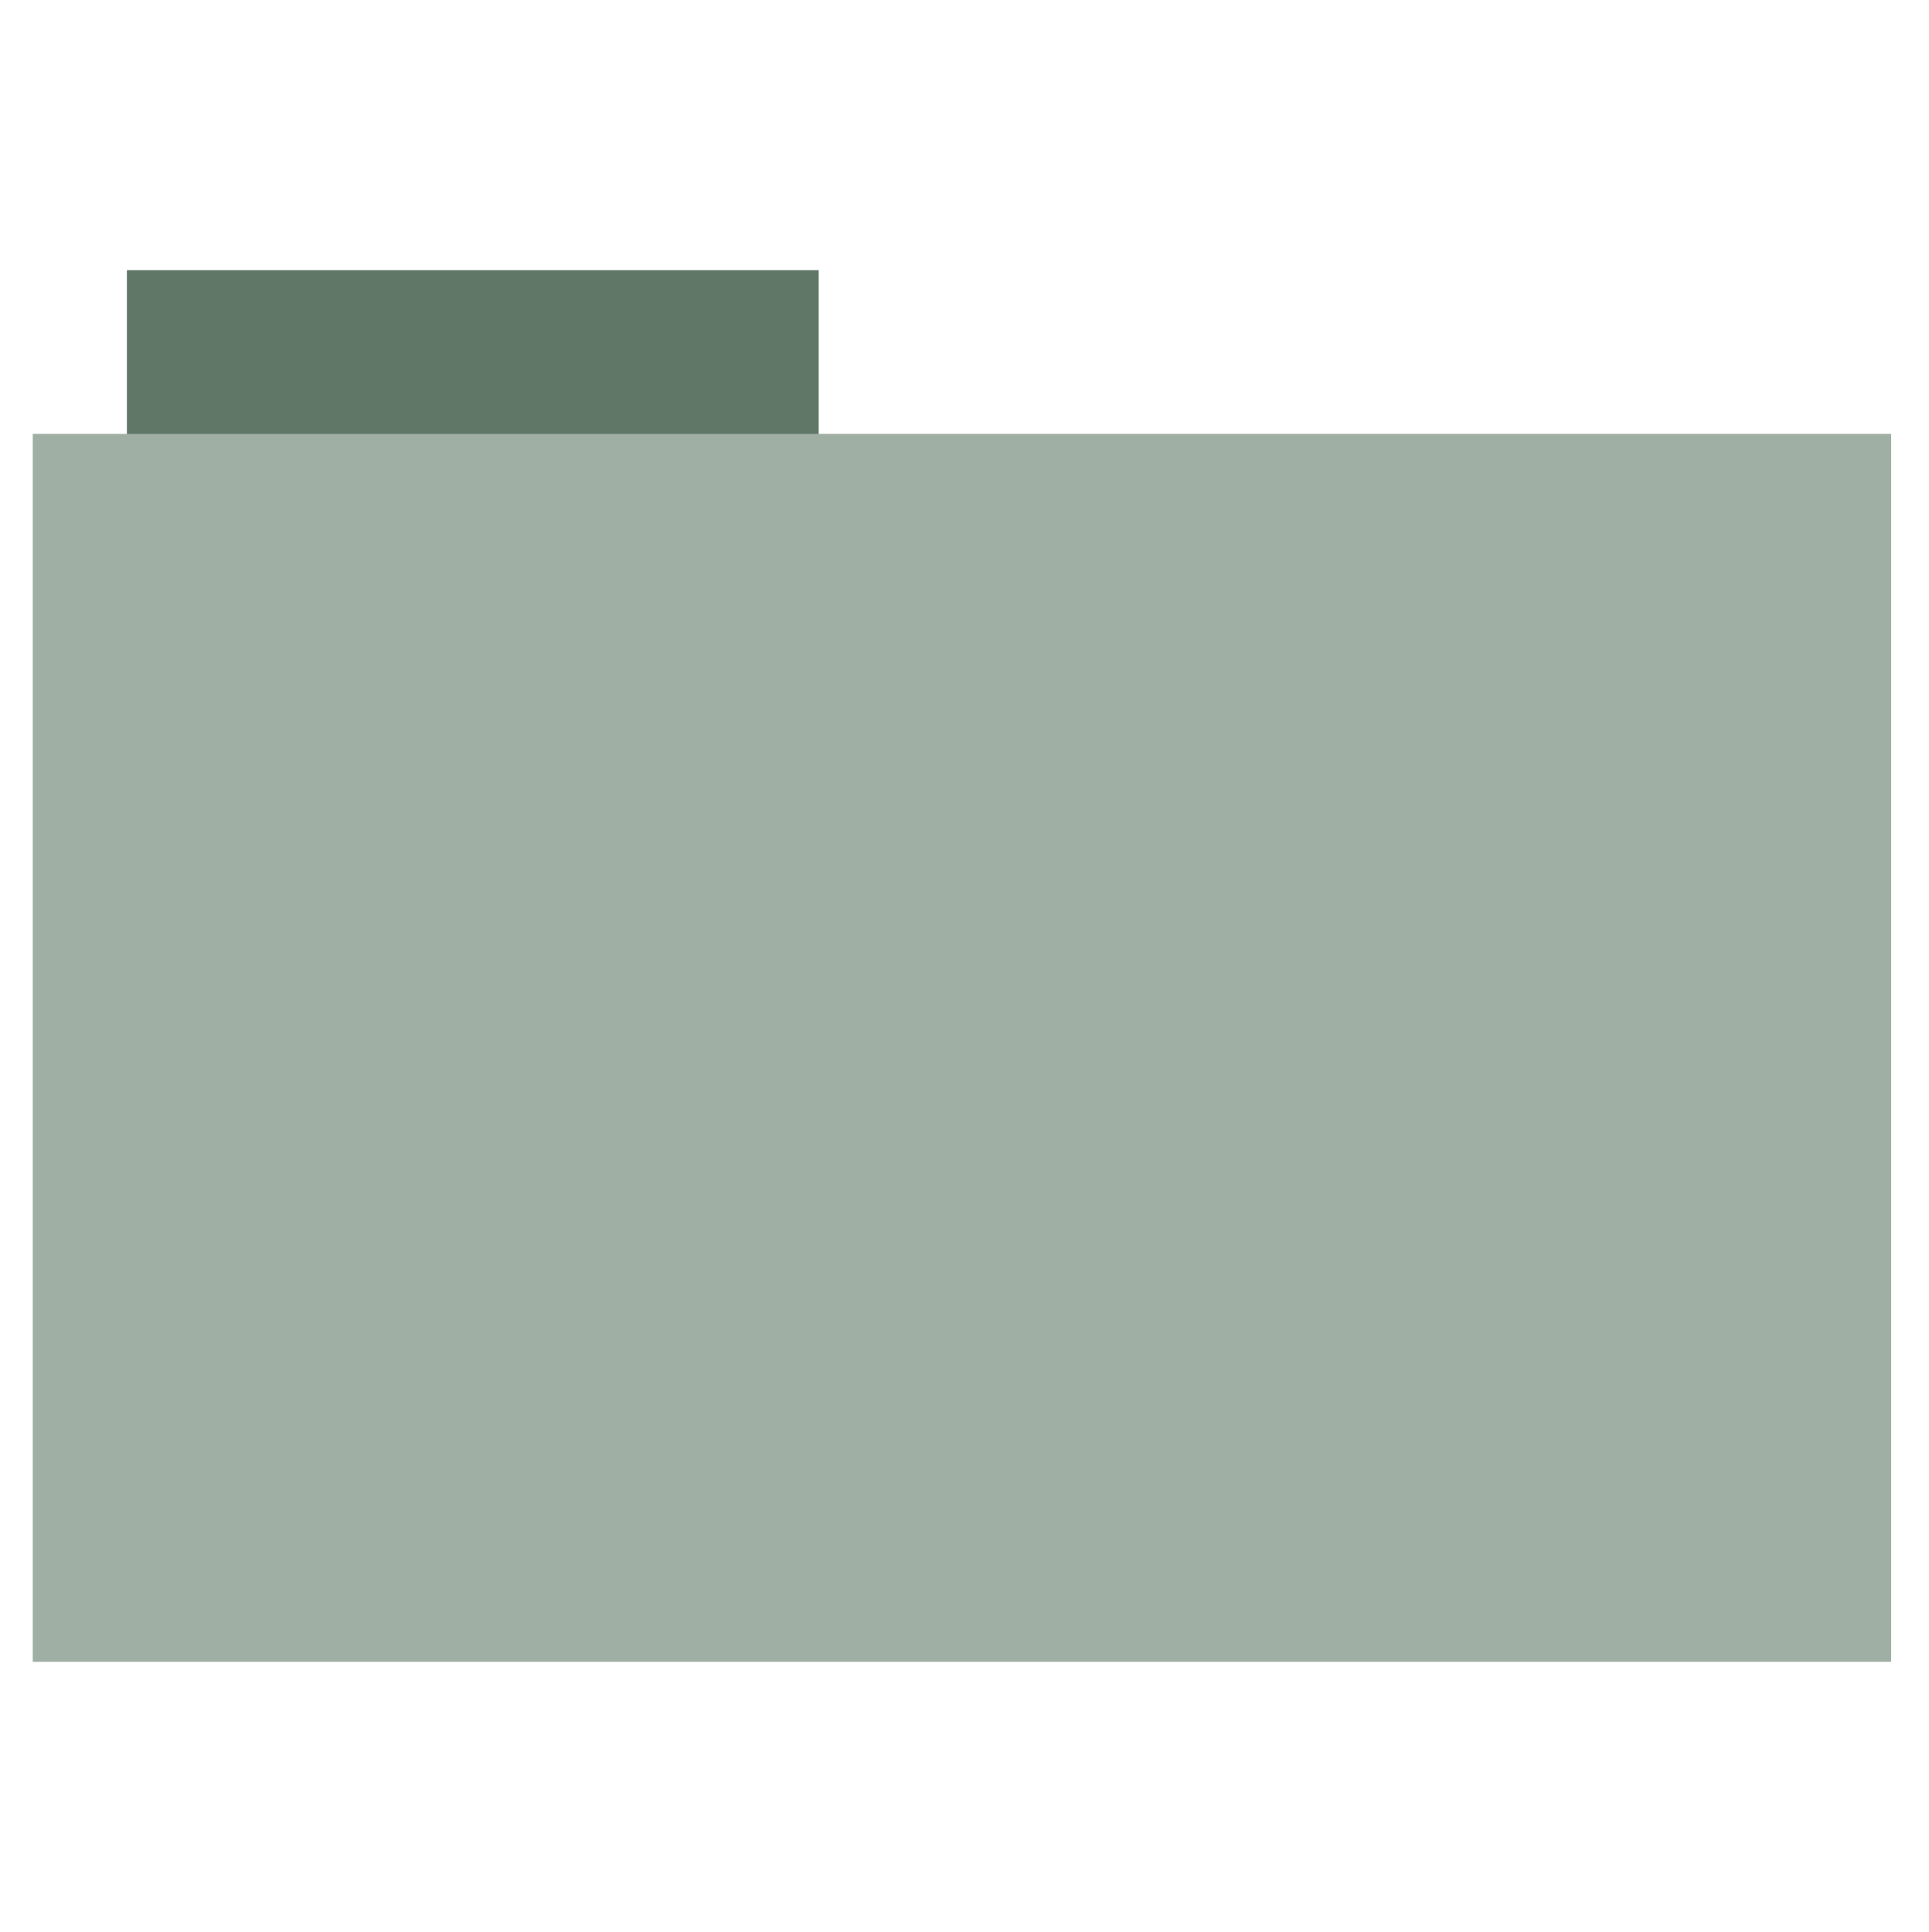
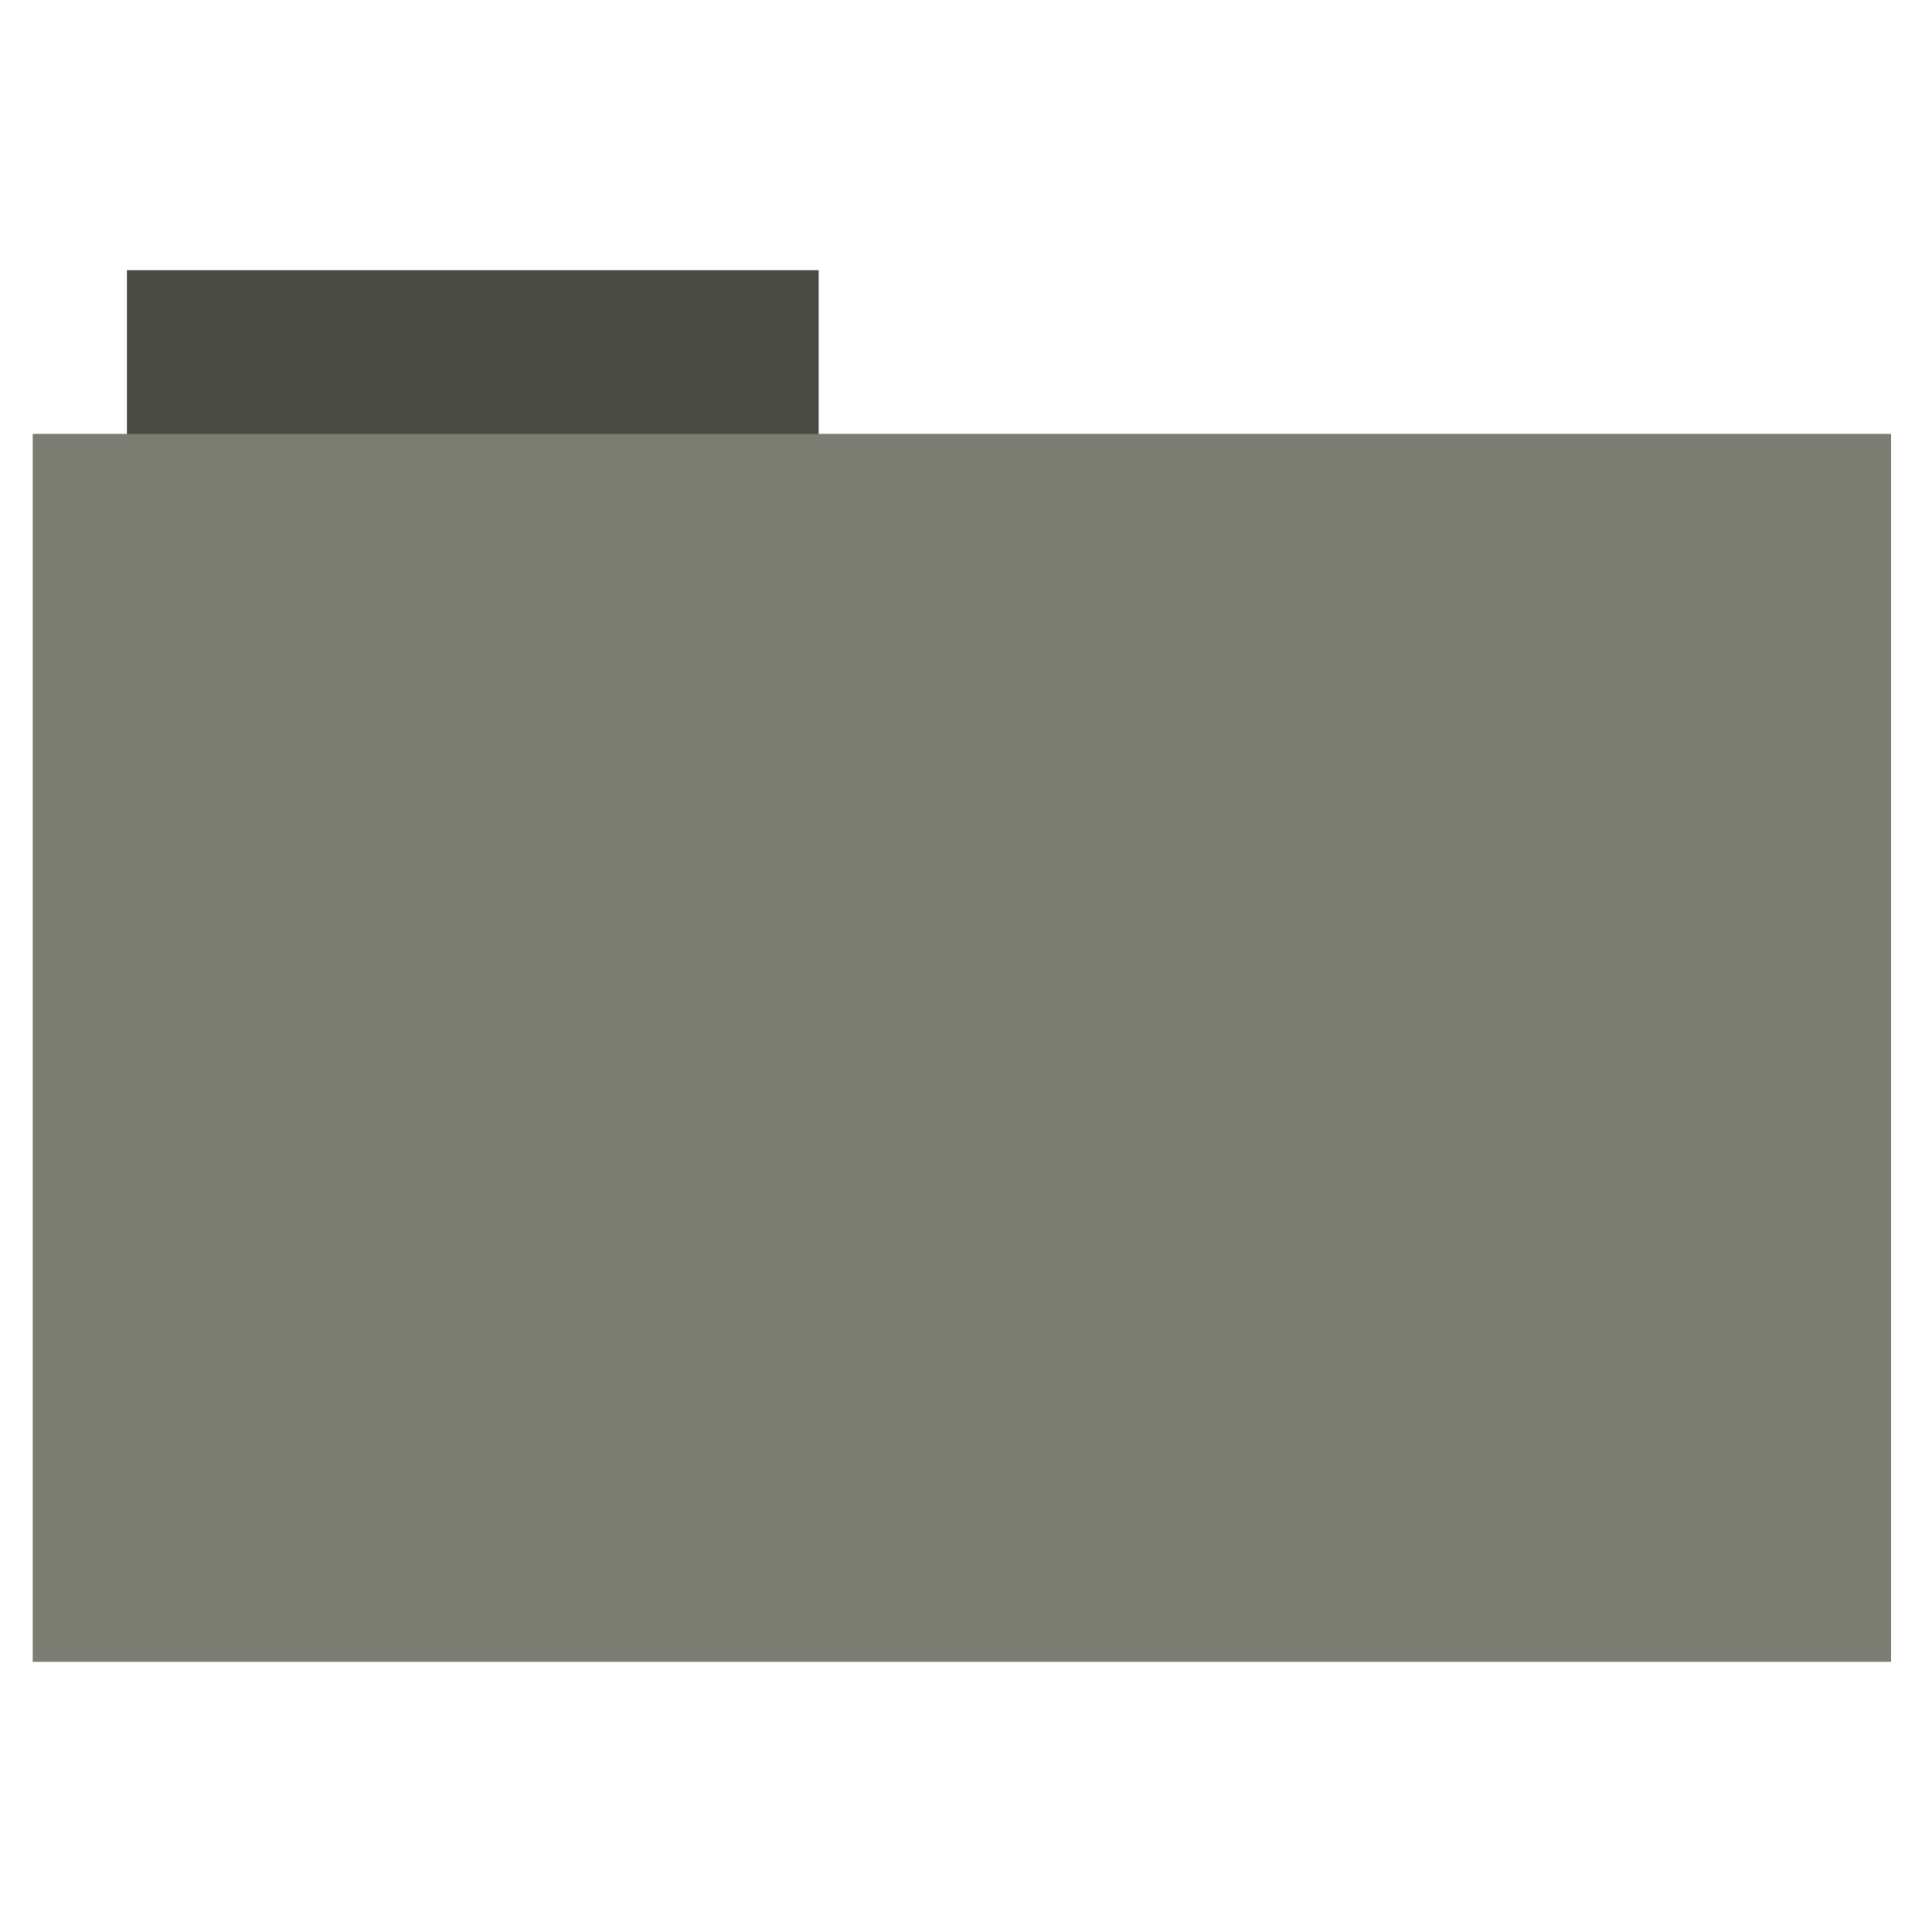
<svg xmlns="http://www.w3.org/2000/svg" id="svg2" version="1.1" width="512" height="513">
  <defs id="defs6" />
-   <rect style="fill-opacity:1;fill:#607667;fill-rule:evenodd;stroke-opacity:0;stroke:#607667;stroke-width:0;stroke-linecap:butt;stroke-linejoin:miter;stroke-miterlimit:4;stroke-dasharray:none" id="rect2984" width="183.68" height="44.561" x="33.693" y="71.733" />
-   <rect style="fill:#9fafa4;fill-rule:evenodd;stroke-opacity:1;stroke:#607667;stroke-width:0;stroke-linecap:butt;stroke-linejoin:miter;stroke-miterlimit:4;stroke-dasharray:none" id="rect2982" width="493.436" height="326.059" x="8.695" y="115.208" />
+   <rect style="fill-opacity:1;fill:#494a44;fill-rule:evenodd;stroke-opacity:0;stroke:#494a44;stroke-width:0;stroke-linecap:butt;stroke-linejoin:miter;stroke-miterlimit:4;stroke-dasharray:none" id="rect2984" width="183.68" height="44.561" x="33.693" y="71.733" />
+   <rect style="fill:#7b7d73;fill-rule:evenodd;stroke-opacity:1;stroke:#494a44;stroke-width:0;stroke-linecap:butt;stroke-linejoin:miter;stroke-miterlimit:4;stroke-dasharray:none" id="rect2982" width="493.436" height="326.059" x="8.695" y="115.208" />
</svg>
